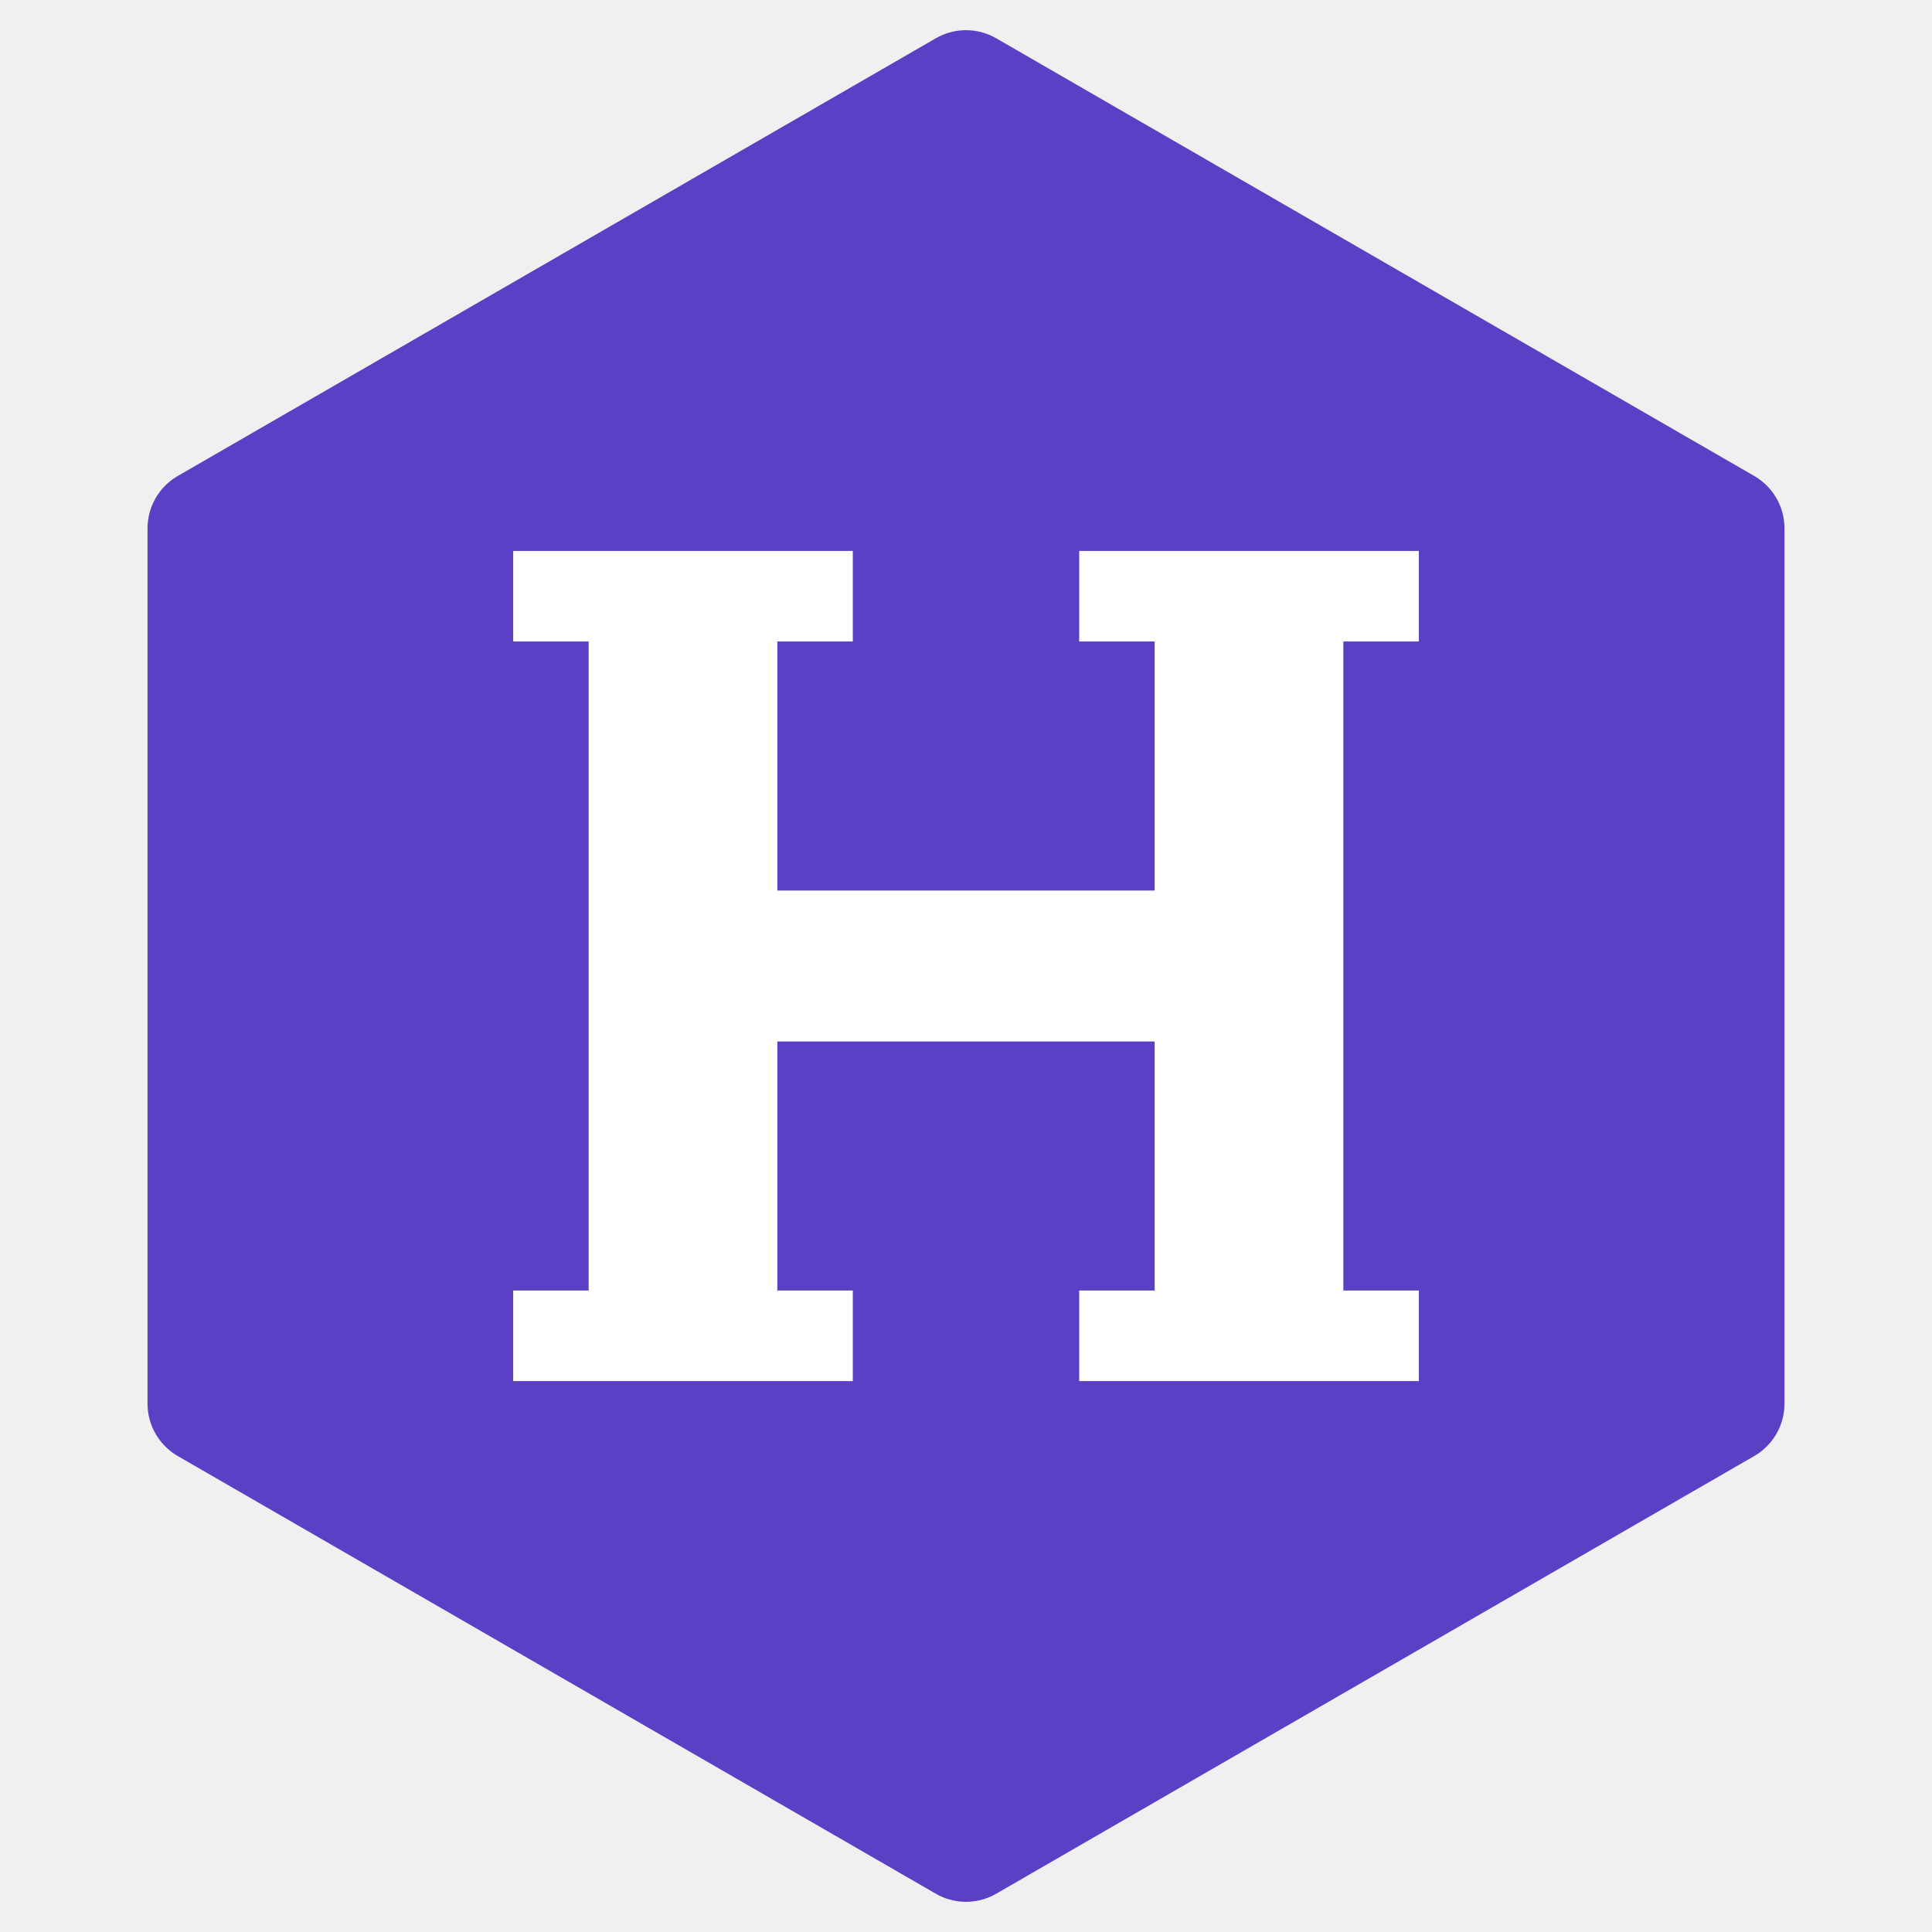
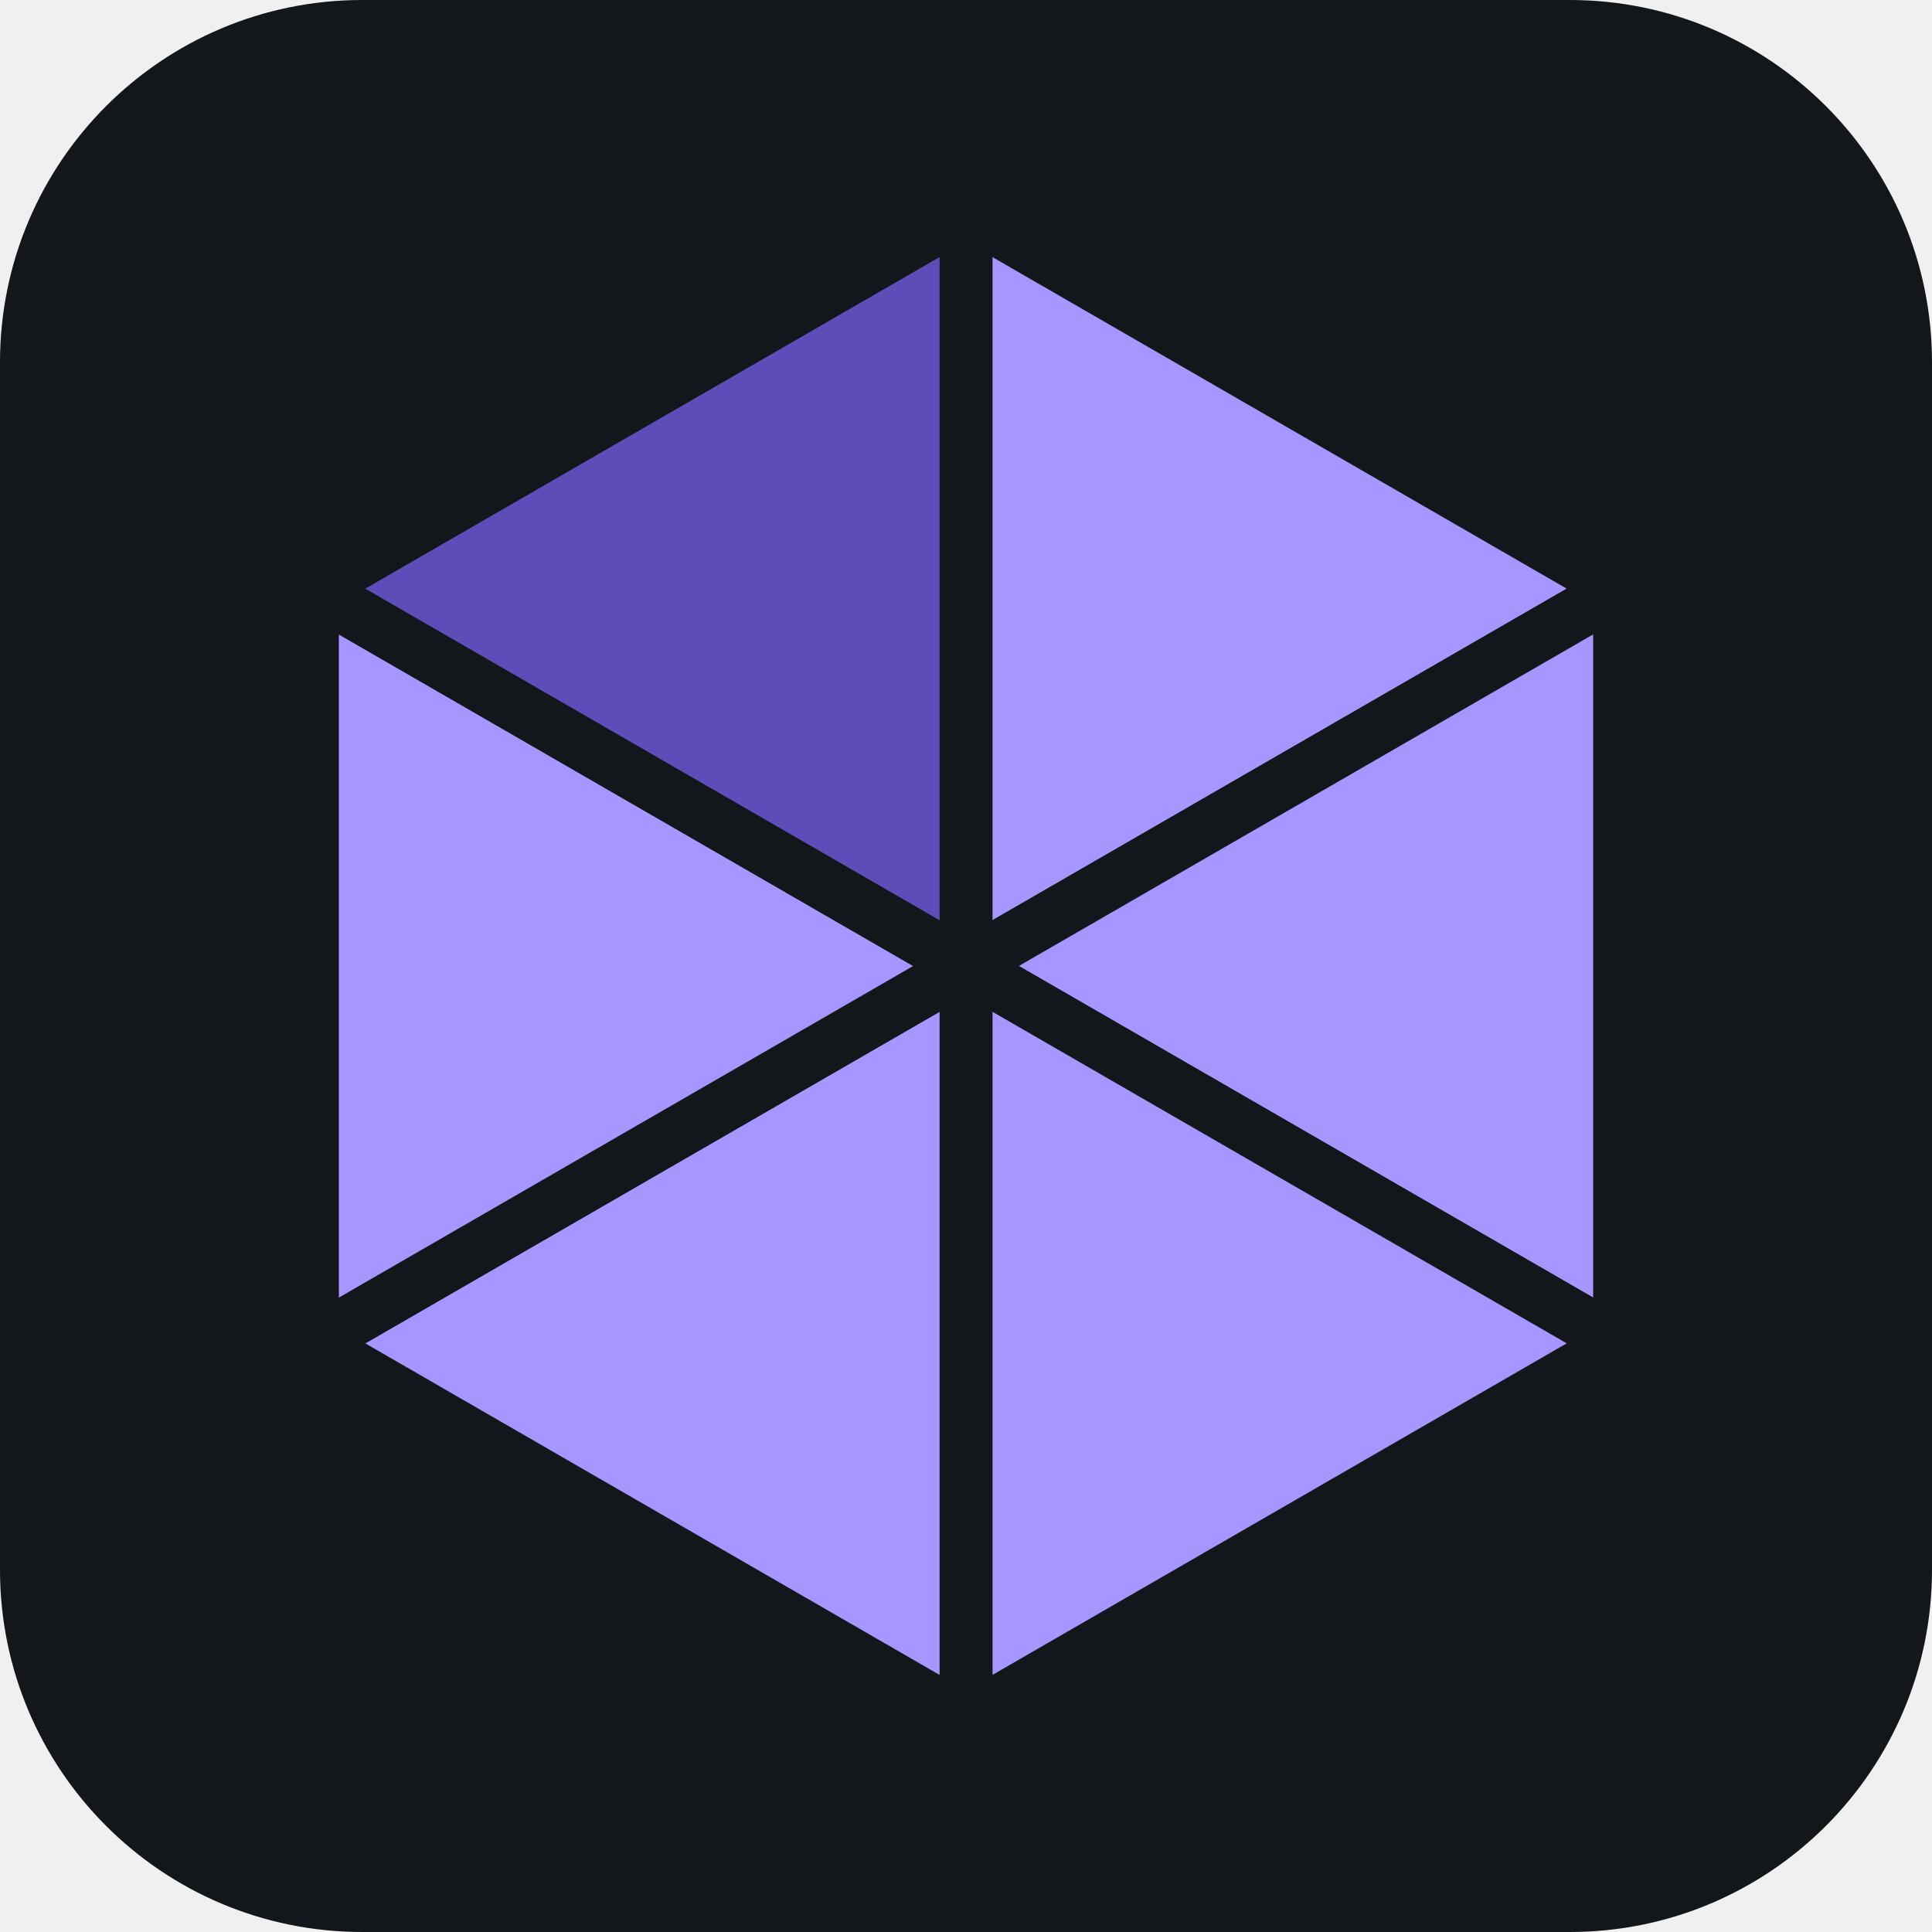
<svg xmlns="http://www.w3.org/2000/svg" viewBox="0 0 512 512" role="img" aria-label="HexaScore">
-   <path fill="#5b3fc4" stroke="#5b3fc4" stroke-width="32" stroke-linejoin="round" d="M256 24L456.9 140V372L256 488L55.1 372V140Z" />
-   <path fill="#fff" d="M136 146H226V170H206V236H306V170H286V146H376V170H356V342H376V366H286V342H306V276H206V342H226V366H136V342H156V170H136Z" />
+   <rect width="512" height="512" rx="96" fill="#13161b" />
+   <g stroke="#13161b" stroke-width="14" stroke-linejoin="round">
+     <path fill="#a796ff" d="M256 256L256 56L429.2 156Z" />
+     <path fill="#a796ff" d="M256 256L429.2 156V356Z" />
+     <path fill="#a796ff" d="M256 256L429.2 356L256 456Z" />
+     <path fill="#a796ff" d="M256 256L256 456L82.8 356Z" />
+     <path fill="#a796ff" d="M256 256L82.8 356V156Z" />
+     <path fill="#5e4db8" d="M256 256L82.8 156L256 56Z" />
+   </g>
</svg>
